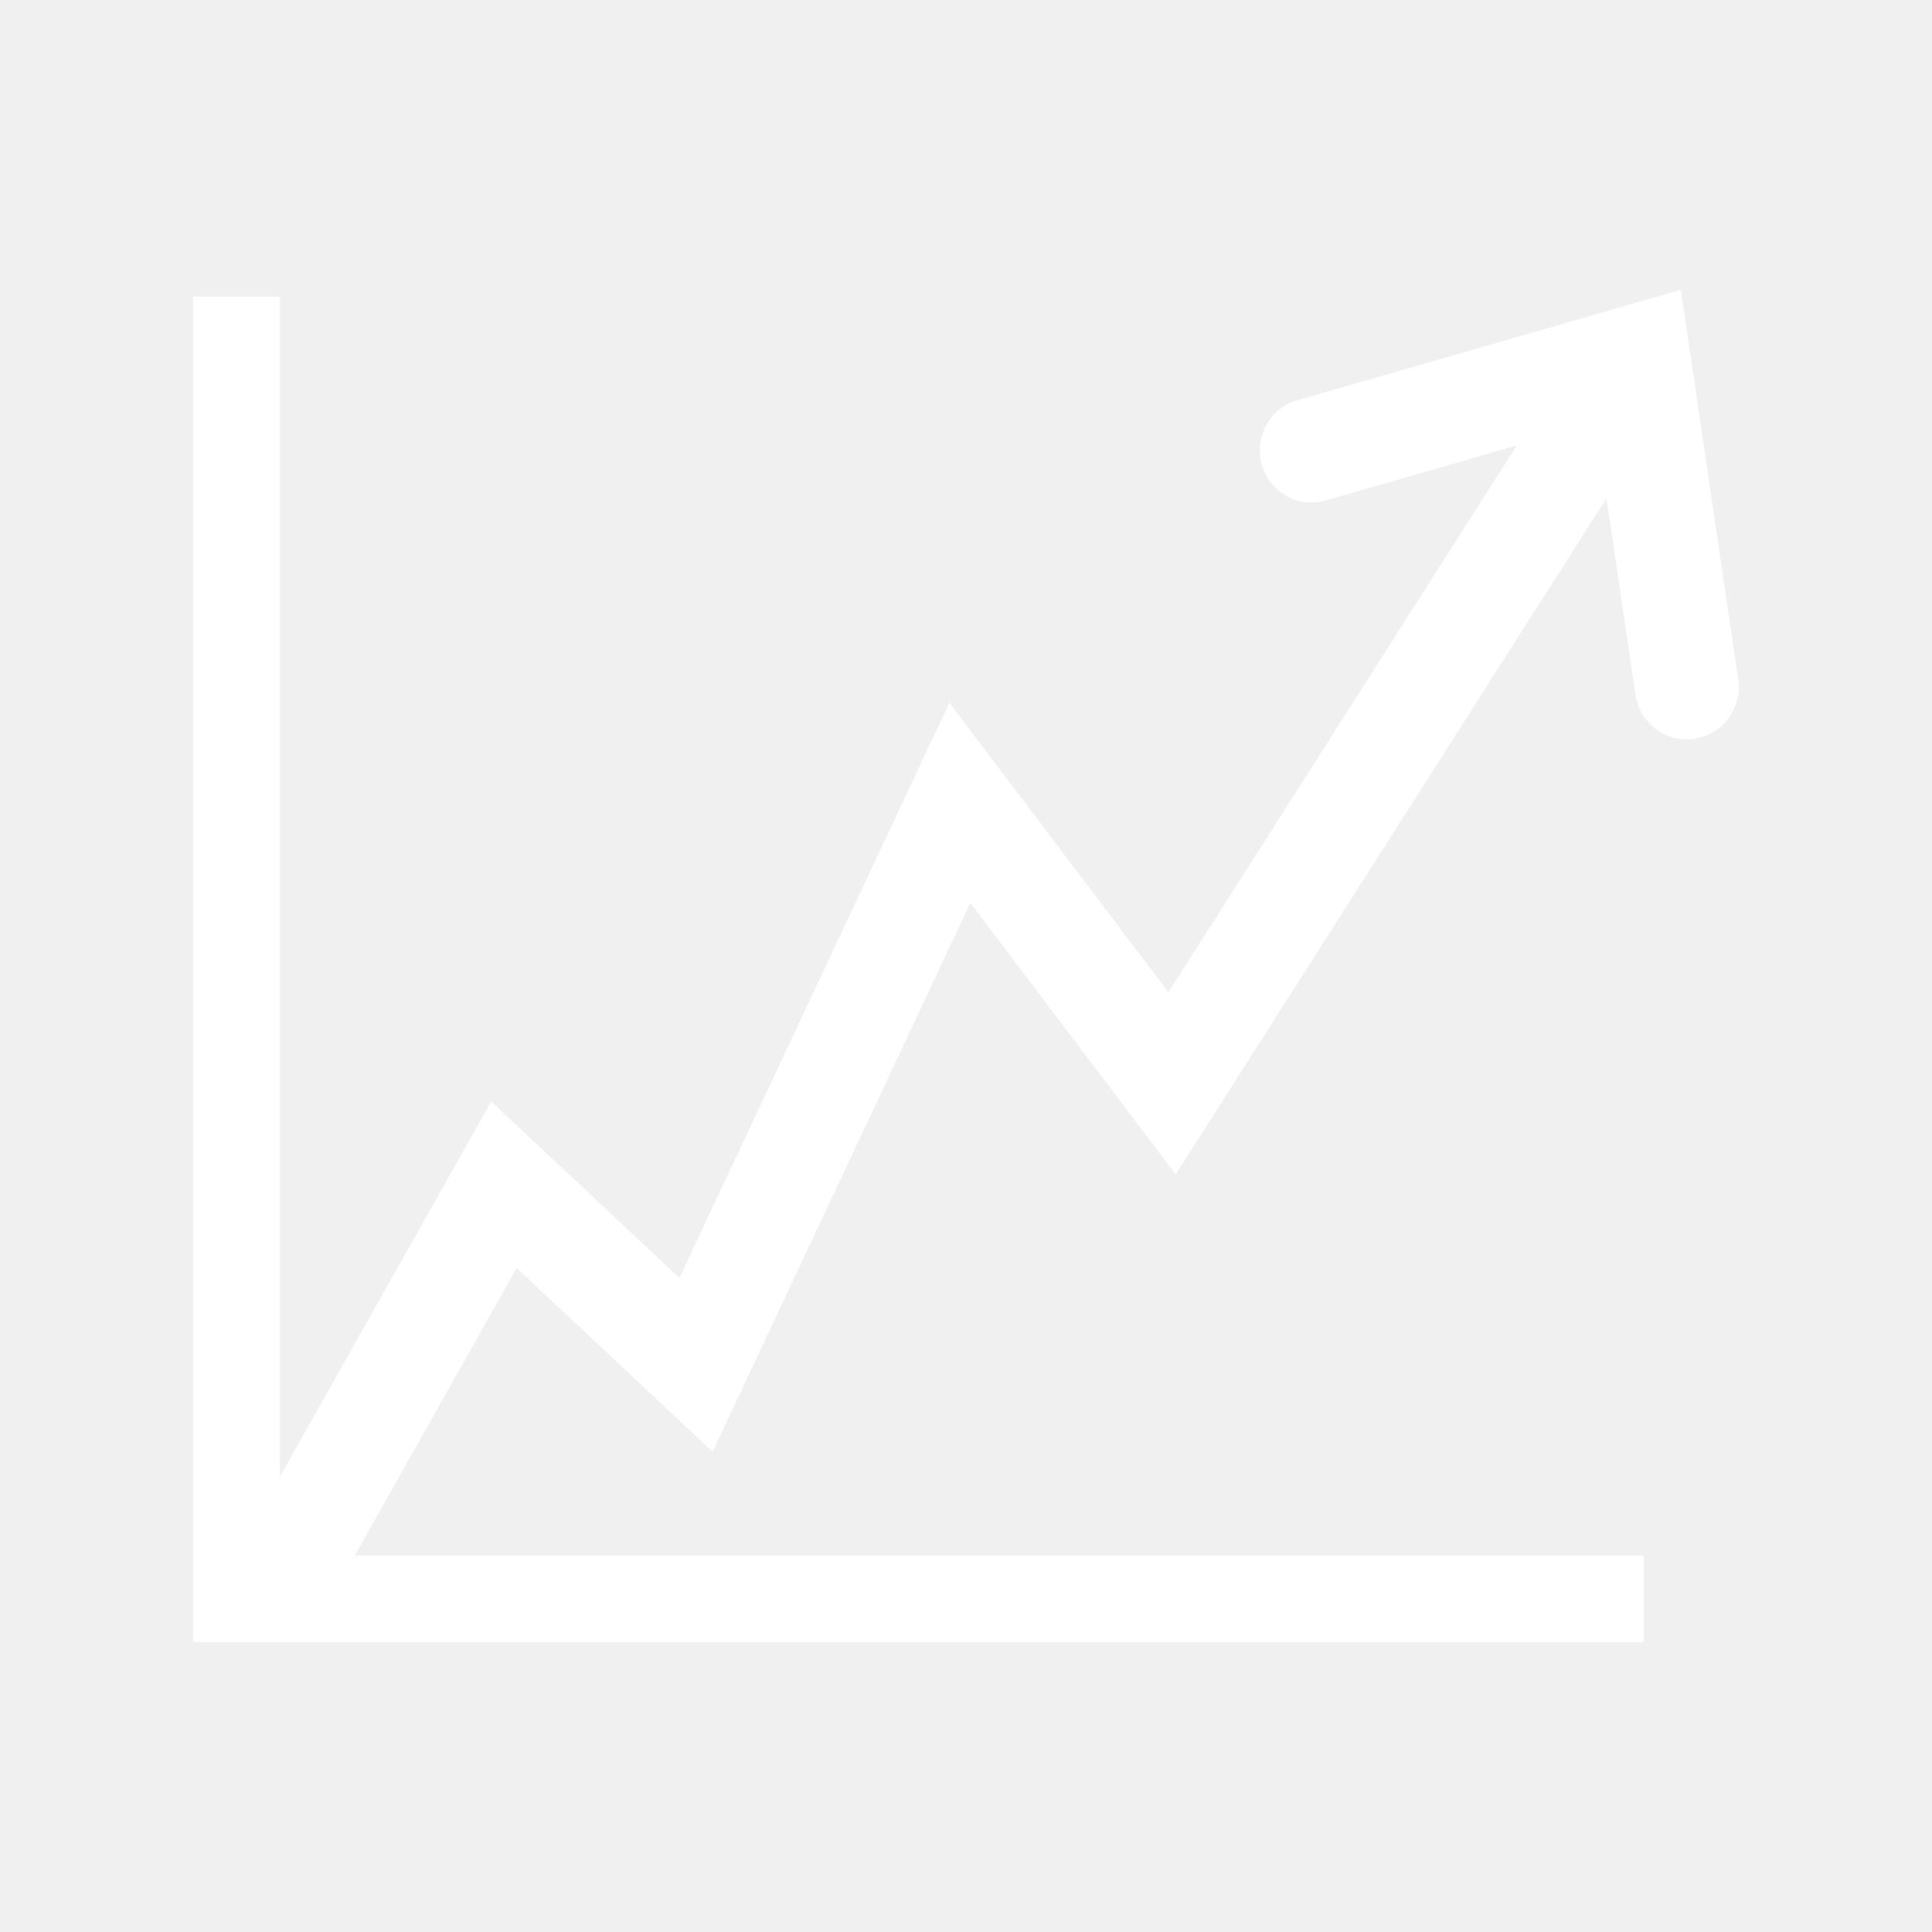
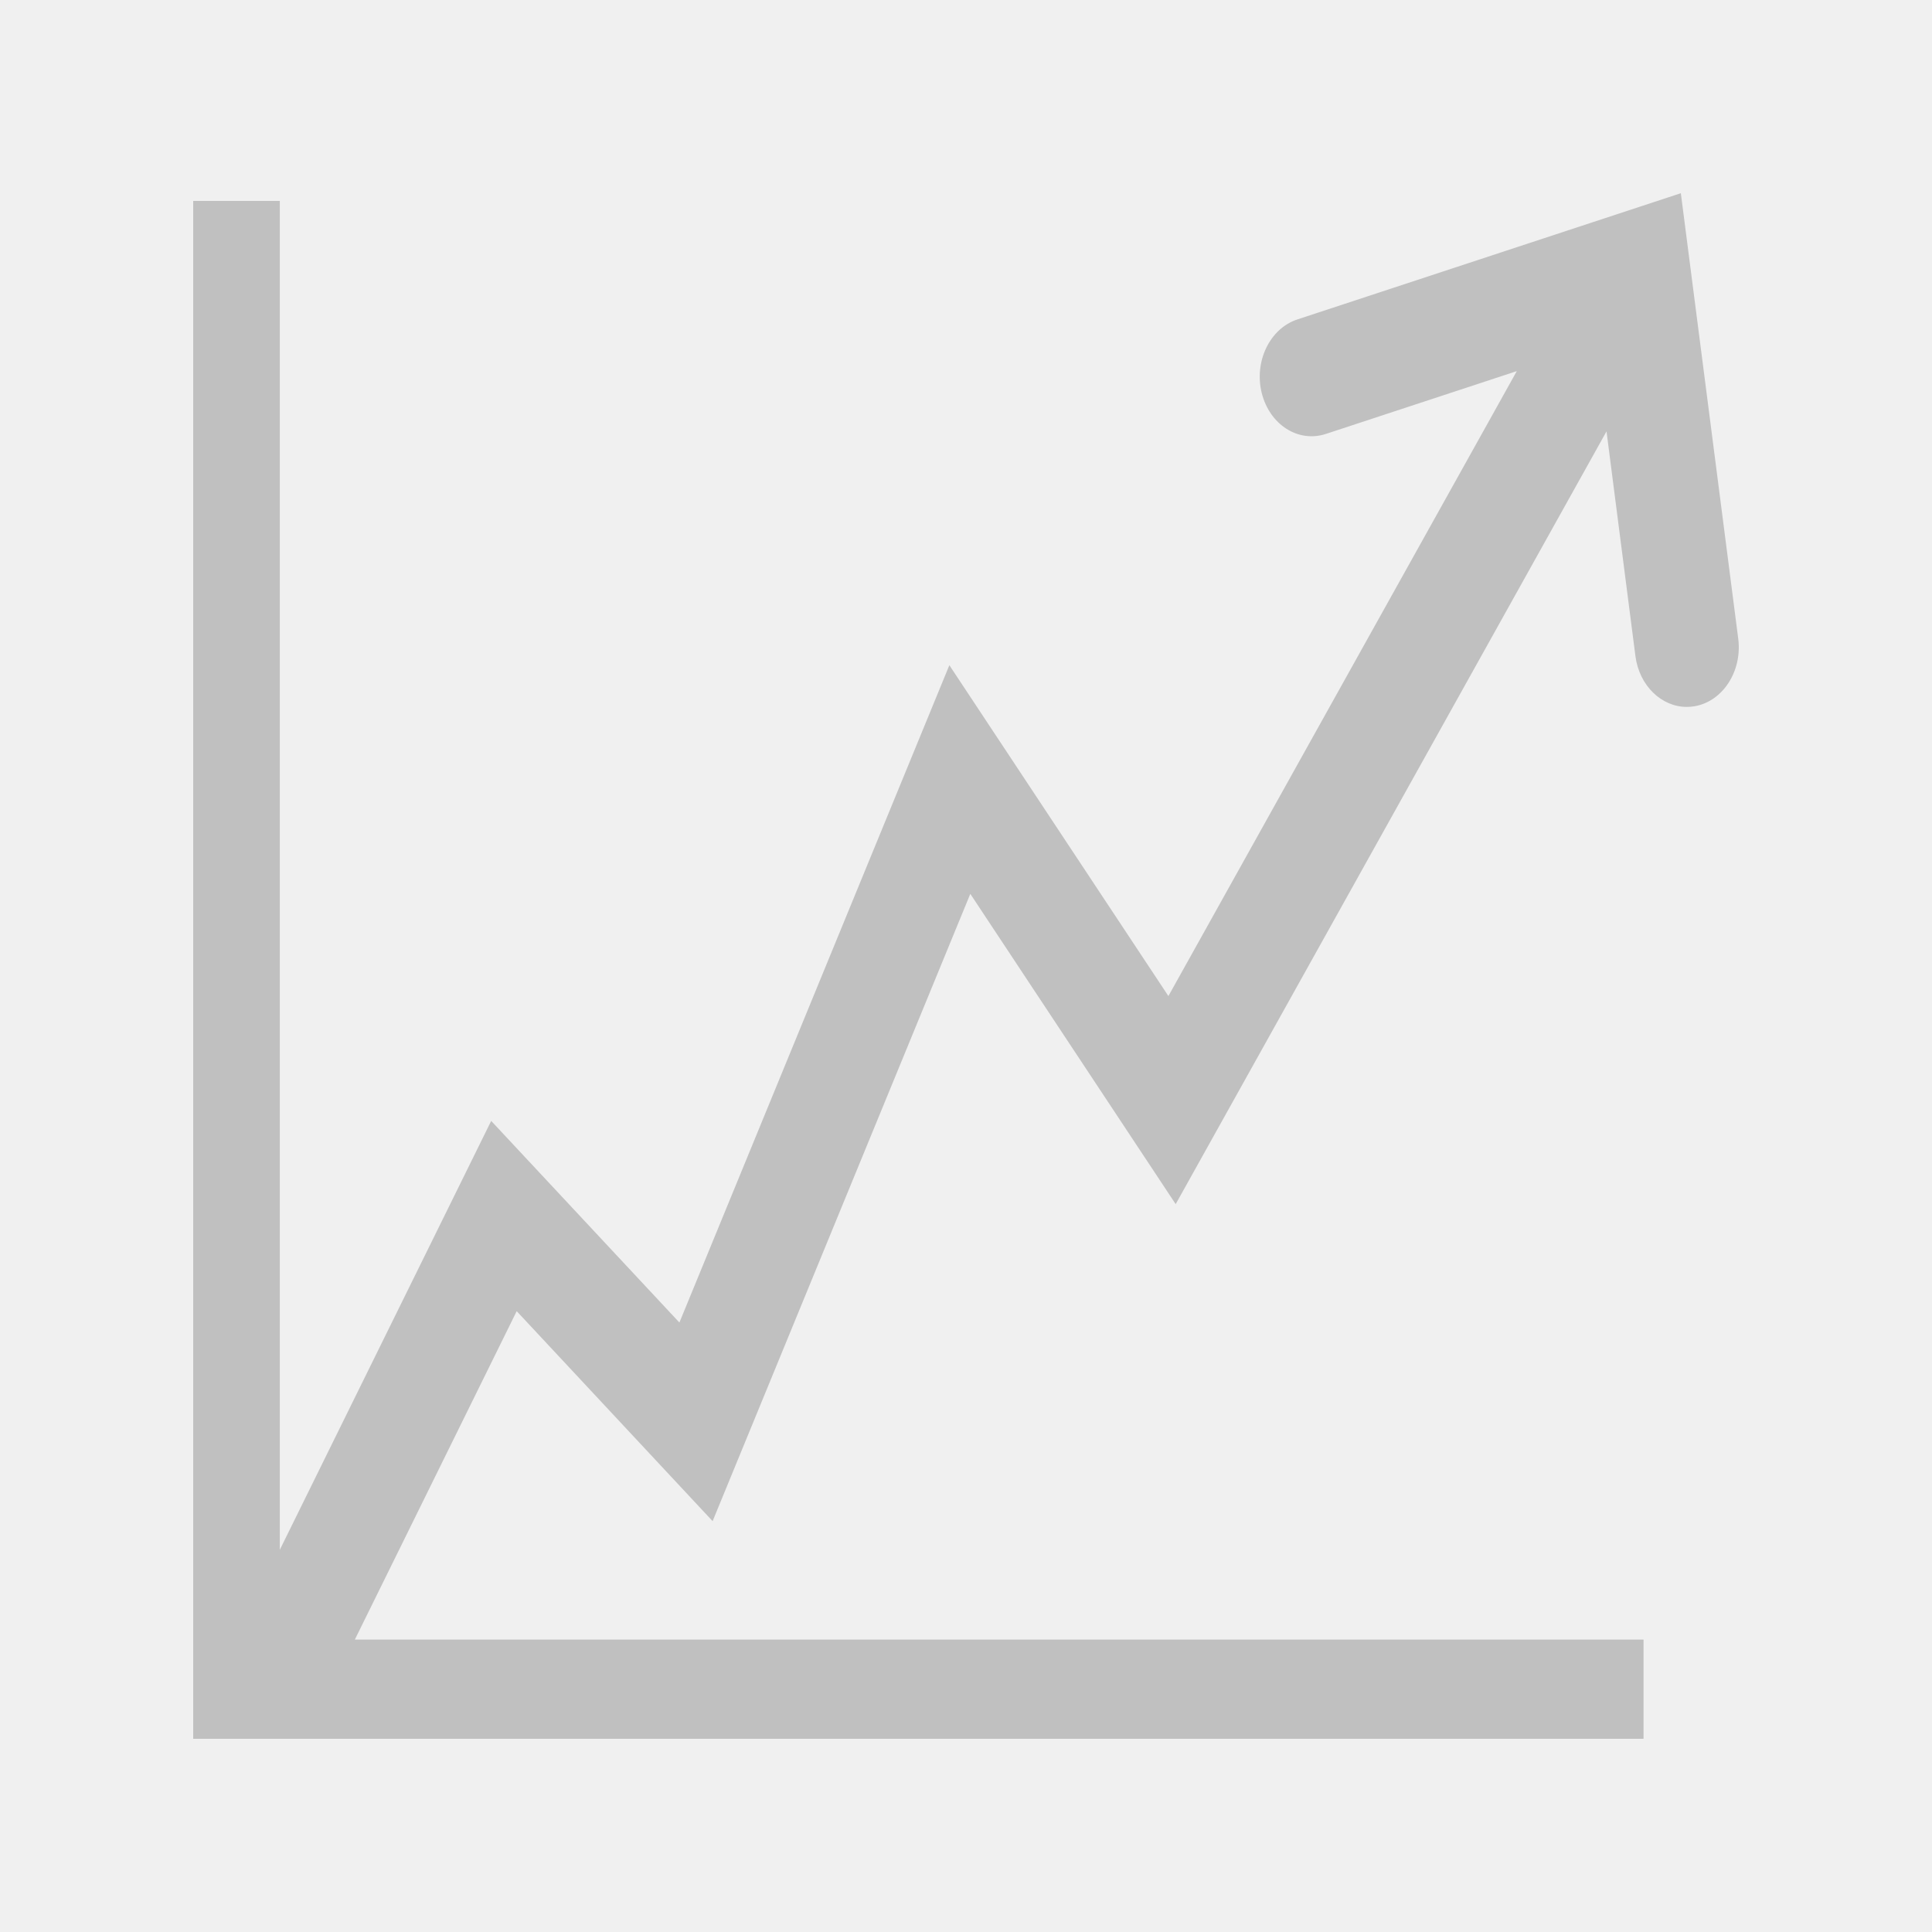
- <svg xmlns="http://www.w3.org/2000/svg" xmlns:xlink="http://www.w3.org/1999/xlink" version="1.1" x="0px" y="0px" viewBox="0 0 100 100" enable-background="new 0 0 100 100" xml:space="preserve" id="svg2" width="100%" height="100%">
-   <defs id="defs16" />
-   <g id="g4" transform="matrix(0.8888889,0,0,0.8912429,5.111111,5.23376)" style="fill:#ffffff">
-     <defs id="defs6">
-       <rect id="b" x="5.5" y="10.958" width="90" height="78.542" />
-     </defs>
-     <clipPath id="a">
-       <use xlink:href="#b" overflow="visible" id="use10" style="overflow:visible" x="0" y="0" width="100" height="100" />
-     </clipPath>
-     <path clip-path="url(#a)" d="m 95.468,33.598 -3.343,-22.64 -22.33,6.415 c -1.605,0.461 -2.531,2.138 -2.073,3.743 0.463,1.605 2.122,2.543 3.747,2.072 L 82.573,19.999 62.286,51.757 49.532,34.944 33.812,68.347 22.852,58.101 10.542,79.897 V 11.35 H 5.5 V 89.5 H 89.953 V 84.458 H 14.913 L 24.337,67.77 35.746,78.44 50.751,46.564 62.71,62.331 87.798,23.062 89.481,34.478 c 0.222,1.504 1.517,2.585 2.988,2.585 0.148,0 0.295,-0.01 0.448,-0.031 1.649,-0.243 2.793,-1.782 2.551,-3.434" id="path12" style="fill:#ffffff" />
-   </g>
+ <svg xmlns="http://www.w3.org/2000/svg" width="100" height="100">
+   <path d="M 89.971,33.06 87,10 67.151,16.534 c            -1.427,0.47 -2.25,2.178 -1.843,3.812            0.412,1.635 1.886,2.59 3.331,2.11 L            78.509,19.209 60.476,51.556 49.139,34.431            35.166,68.454 l -9.742,-10.436 -10.942,22.201            0,-69.819 -4.482,0 L 10,90 l 75.069,0 0,-5.136            -66.702,0 8.377,-16.998 10.141,10.868            13.338,-32.468 10.63,16.06 22.3,-39.998            1.496,11.628 c 0.197,1.532 1.348,2.633            2.656,2.633 0.132,0 0.262,-0.01 0.398,-0.032            1.466,-0.248 2.483,-1.815 2.268,-3.498" fill-opacity="0.2" />
</svg>
